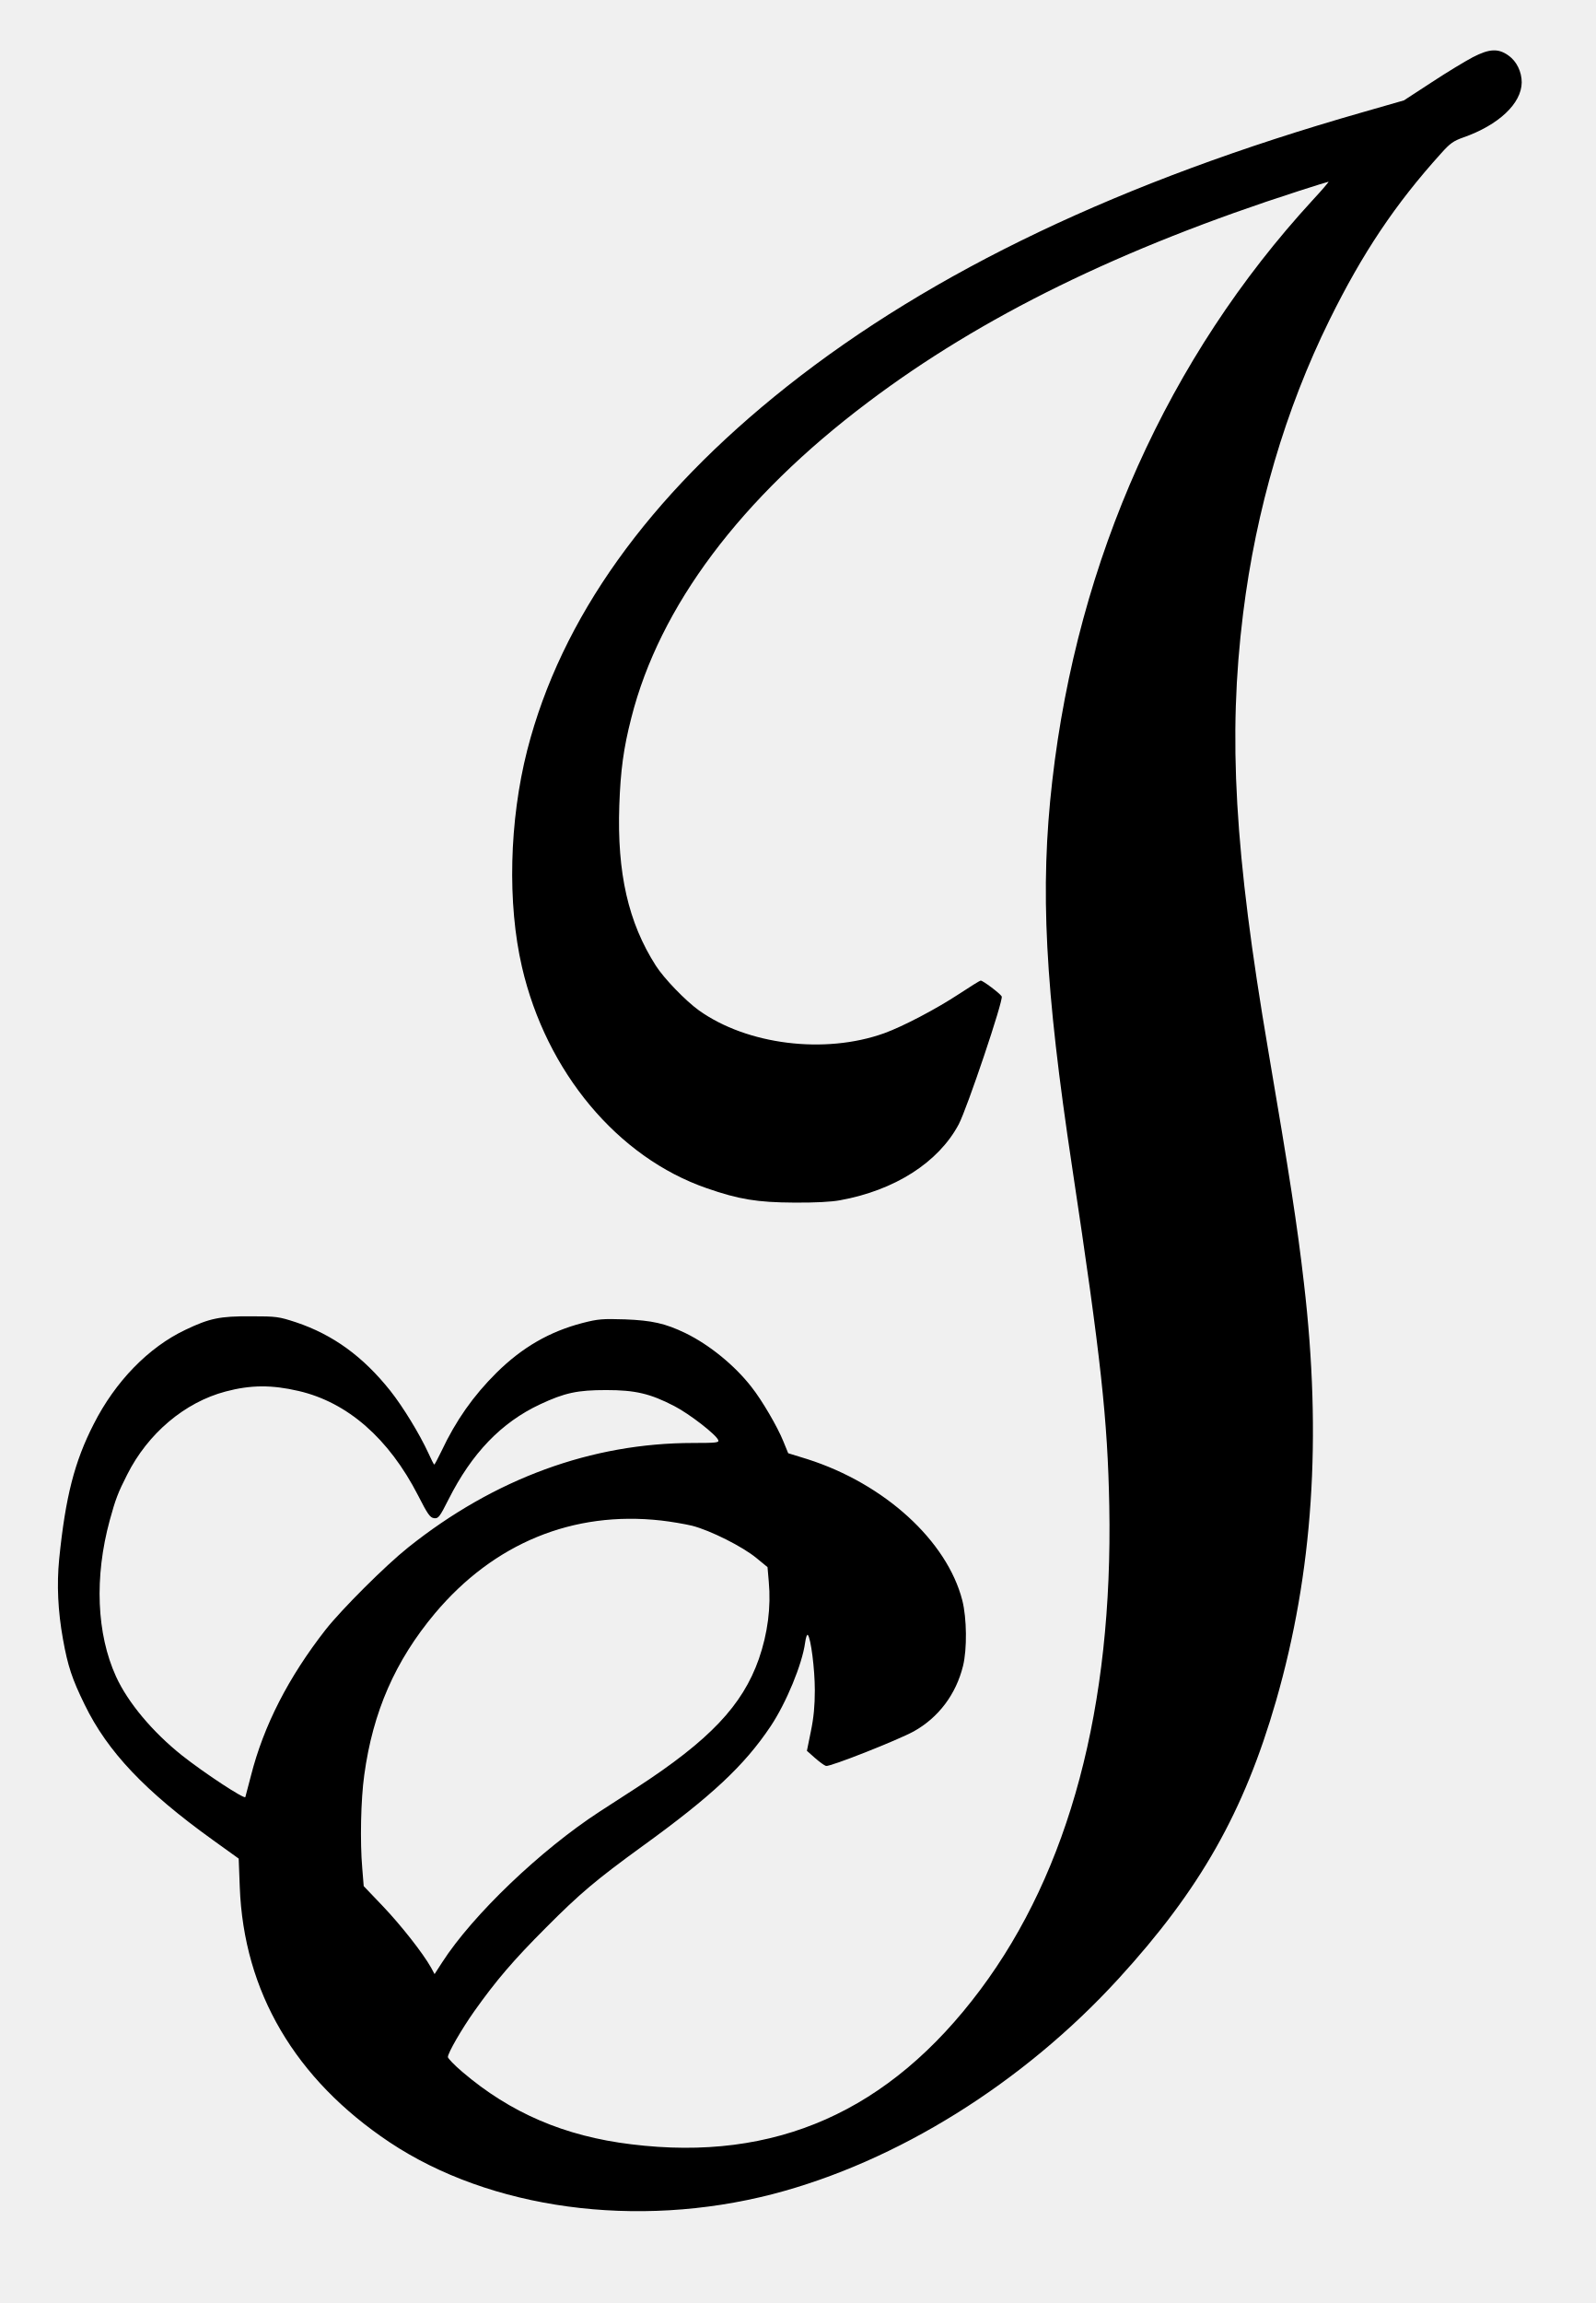
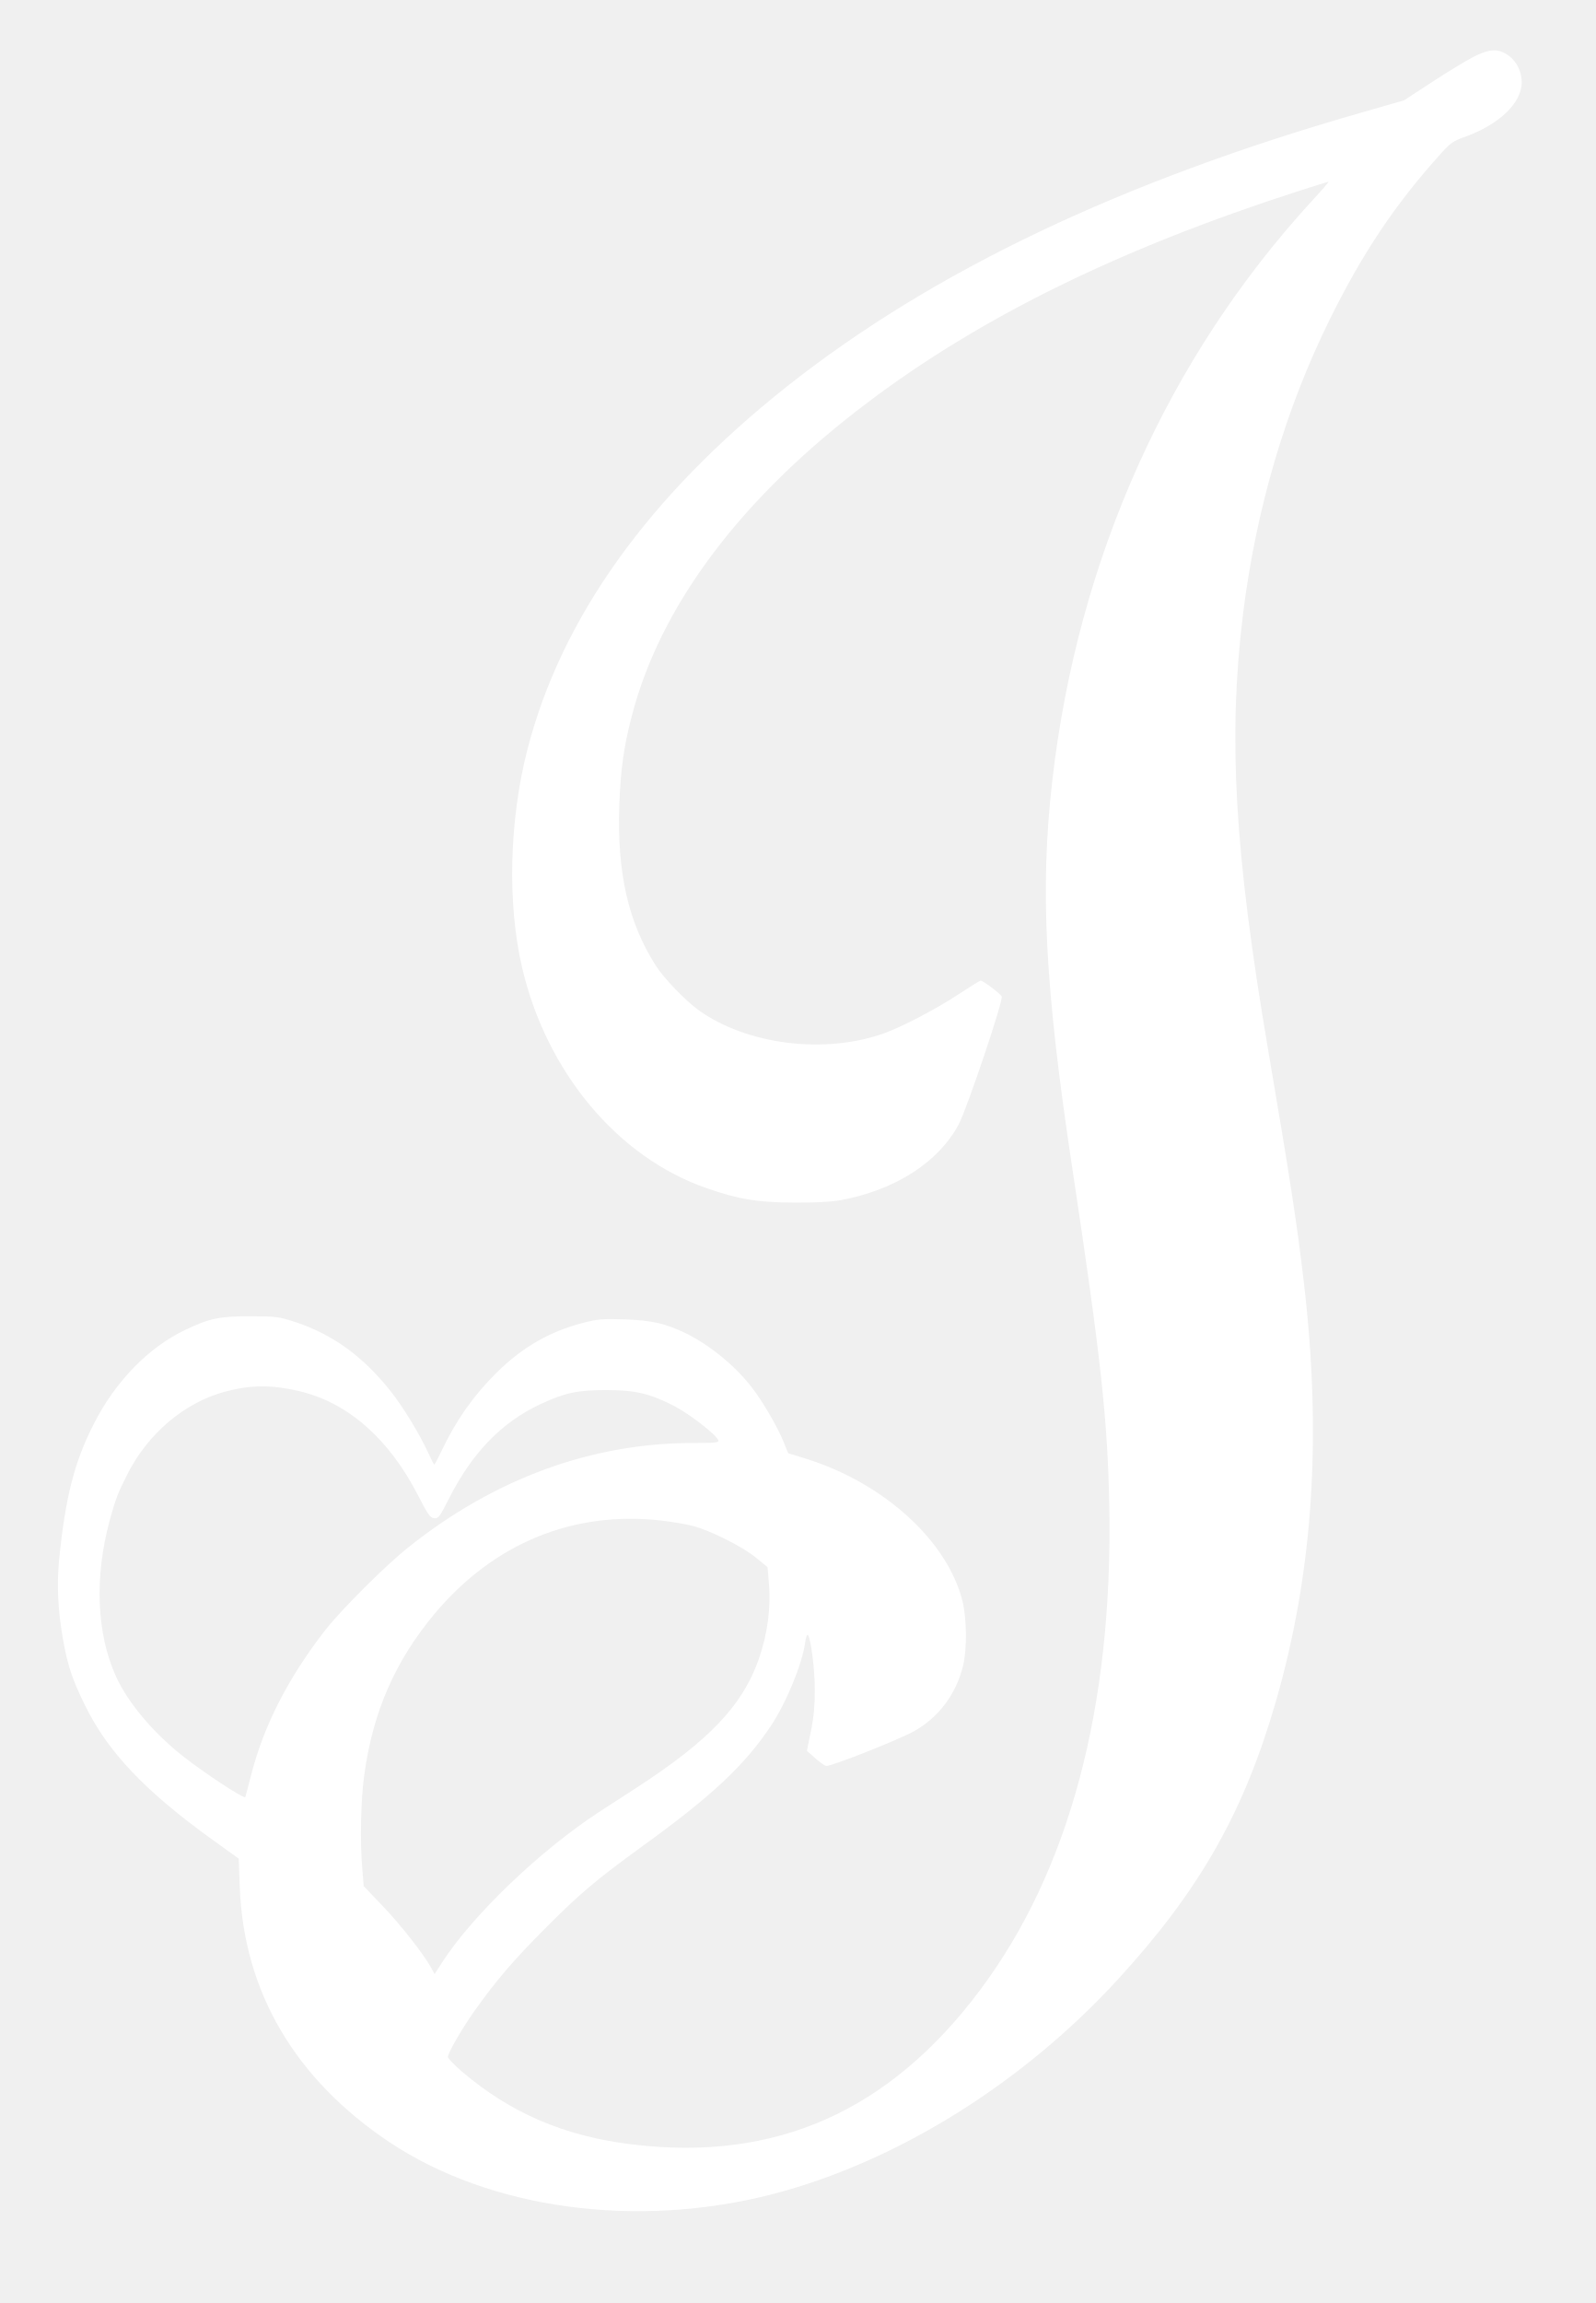
<svg xmlns="http://www.w3.org/2000/svg" version="1.0" width="887pt" height="1280pt" viewBox="0 0 887 1280" preserveAspectRatio="xMidYMid meet">
-   <g transform="translate(0,1280) scale(0.1,-0.1)" fill="#000000" stroke="none">
+   <g transform="translate(0,1280) scale(0.1,-0.1)" fill="#ffffff" stroke="none">
    <path d="M8188 12482 c-40 -21 -143 -83 -228 -139 l-155 -101 -230 -66 c-1338 -382 -2390 -883 -3200 -1524 -772 -612 -1256 -1289 -1444 -2022 -100 -393 -111 -852 -29 -1205 135 -583 532 -1058 1027 -1229 178 -62 281 -79 486 -80 113 -1 208 4 255 13 304 55 547 210 660 422 46 87 250 692 239 711 -10 17 -104 88 -117 88 -4 0 -59 -34 -121 -75 -128 -84 -311 -180 -416 -218 -330 -118 -761 -64 -1029 127 -74 53 -195 178 -240 249 -153 239 -216 515 -203 891 7 193 23 316 67 487 157 619 608 1221 1315 1753 632 477 1406 856 2397 1175 87 28 161 51 164 51 3 0 -36 -46 -88 -102 -804 -874 -1307 -1995 -1448 -3229 -69 -601 -41 -1143 111 -2149 160 -1060 197 -1402 206 -1880 21 -1116 -222 -2027 -717 -2689 -506 -677 -1140 -958 -1940 -859 -372 45 -673 175 -939 402 -45 38 -81 76 -81 83 0 23 77 156 147 255 120 169 216 282 398 464 189 190 279 266 538 454 383 277 565 447 711 665 87 130 176 346 192 465 4 28 10 48 15 43 17 -17 39 -190 39 -307 0 -86 -6 -152 -22 -229 l-22 -108 44 -39 c25 -22 52 -42 62 -45 19 -7 396 142 488 192 138 77 235 206 274 364 23 94 21 265 -4 364 -85 331 -432 648 -861 785 l-107 33 -27 66 c-32 80 -119 229 -177 302 -94 121 -235 235 -366 299 -114 55 -187 71 -337 77 -126 4 -150 2 -236 -20 -184 -48 -335 -135 -478 -276 -129 -128 -226 -265 -307 -437 -20 -41 -37 -74 -40 -74 -2 0 -17 29 -33 65 -48 104 -139 254 -211 345 -152 191 -319 312 -525 381 -95 31 -108 33 -250 33 -173 1 -230 -11 -364 -75 -205 -97 -390 -287 -510 -524 -107 -209 -157 -404 -192 -750 -14 -143 -7 -289 21 -445 27 -150 50 -220 121 -365 127 -261 336 -481 710 -750 l146 -105 6 -158 c22 -582 307 -1067 832 -1418 560 -373 1374 -484 2130 -289 690 179 1392 616 1924 1198 453 495 697 926 875 1543 205 712 256 1462 155 2324 -36 315 -81 604 -198 1290 -188 1103 -225 1745 -140 2430 72 580 235 1134 480 1631 184 373 366 645 622 928 48 54 68 68 122 87 197 69 324 189 325 306 0 59 -28 117 -73 149 -57 41 -106 39 -199 -9z m-6528 -7413 c272 -63 501 -263 664 -580 54 -106 67 -124 89 -127 24 -3 31 6 81 105 129 256 293 427 509 528 137 64 207 79 367 79 161 0 244 -19 379 -89 85 -44 233 -159 244 -189 6 -14 -11 -16 -139 -16 -565 0 -1105 -198 -1584 -580 -128 -102 -371 -345 -460 -458 -206 -264 -344 -532 -415 -812 -15 -58 -29 -111 -31 -118 -4 -14 -228 133 -353 232 -162 129 -300 293 -366 438 -108 237 -121 552 -35 868 32 117 46 154 97 254 115 229 320 402 547 462 139 37 256 38 406 3z m2016 -720 c53 -6 130 -19 172 -29 101 -26 281 -116 358 -180 l61 -50 7 -81 c13 -142 -6 -287 -55 -429 -91 -259 -274 -452 -680 -716 -74 -48 -165 -107 -204 -132 -328 -213 -707 -575 -877 -839 l-42 -65 -20 37 c-45 80 -167 235 -268 341 l-106 111 -8 99 c-13 147 -8 383 11 518 48 352 172 635 393 899 328 390 768 571 1258 516z" />
  </g>
</svg>
